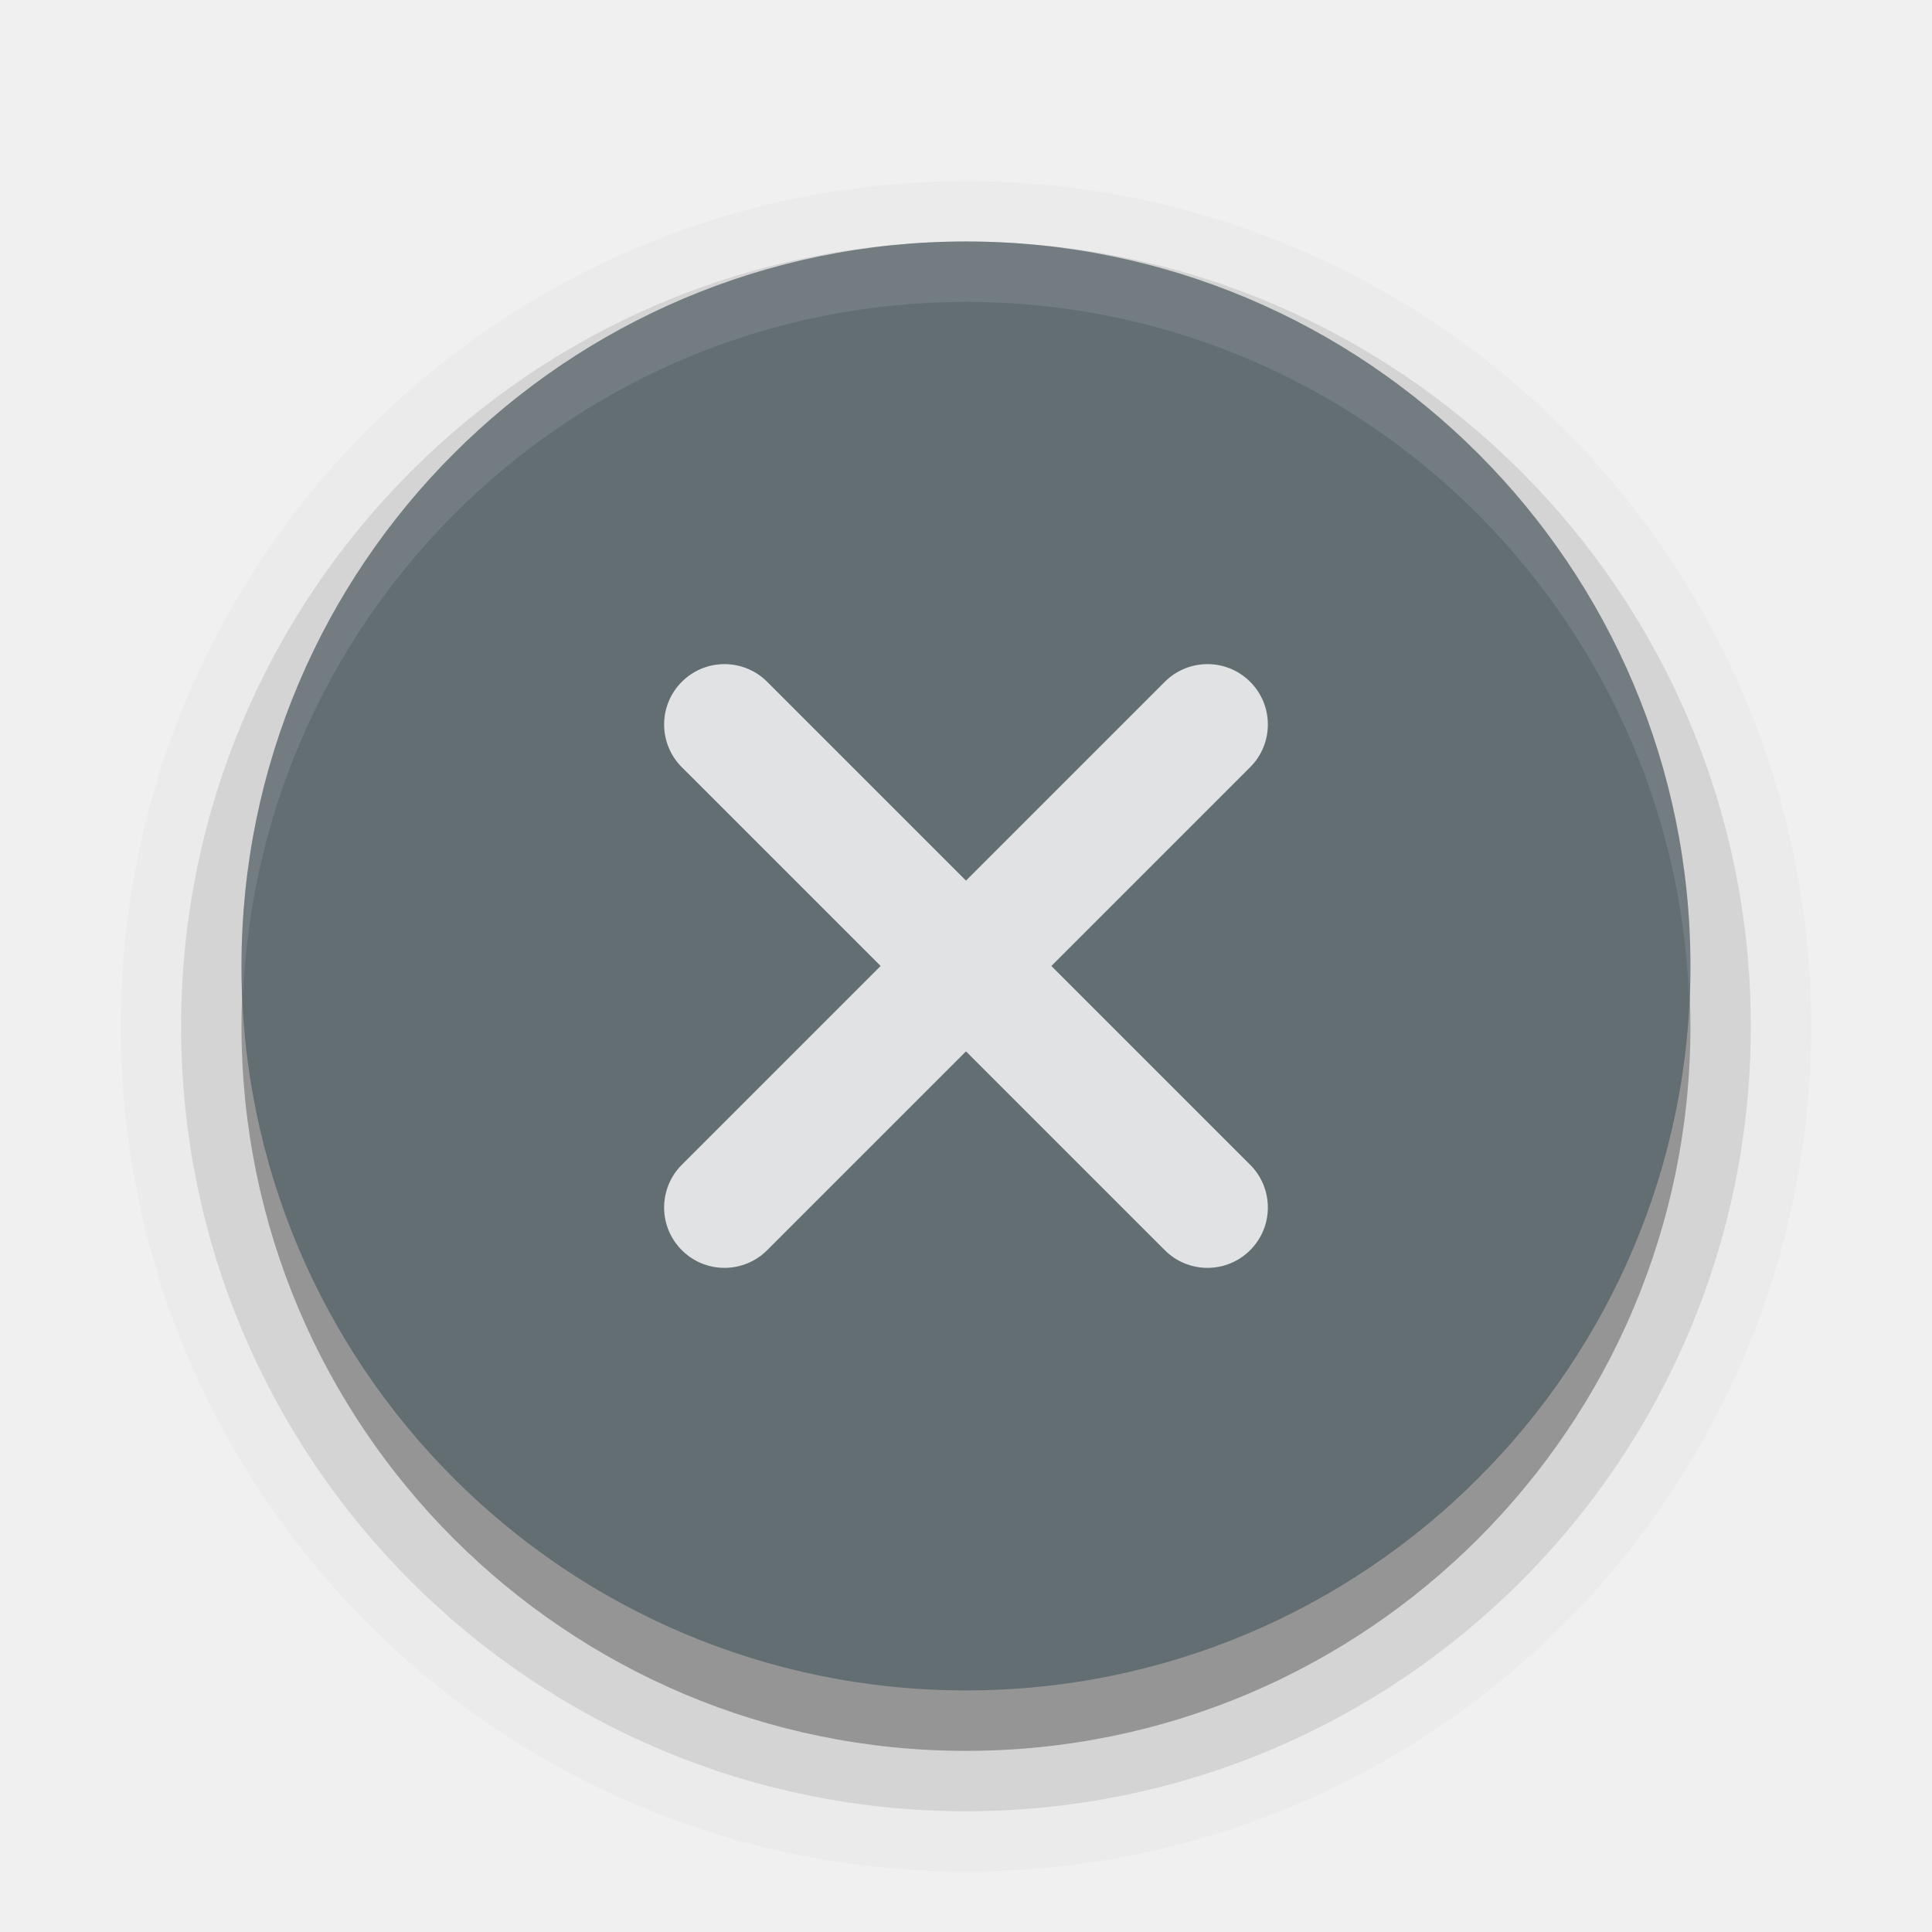
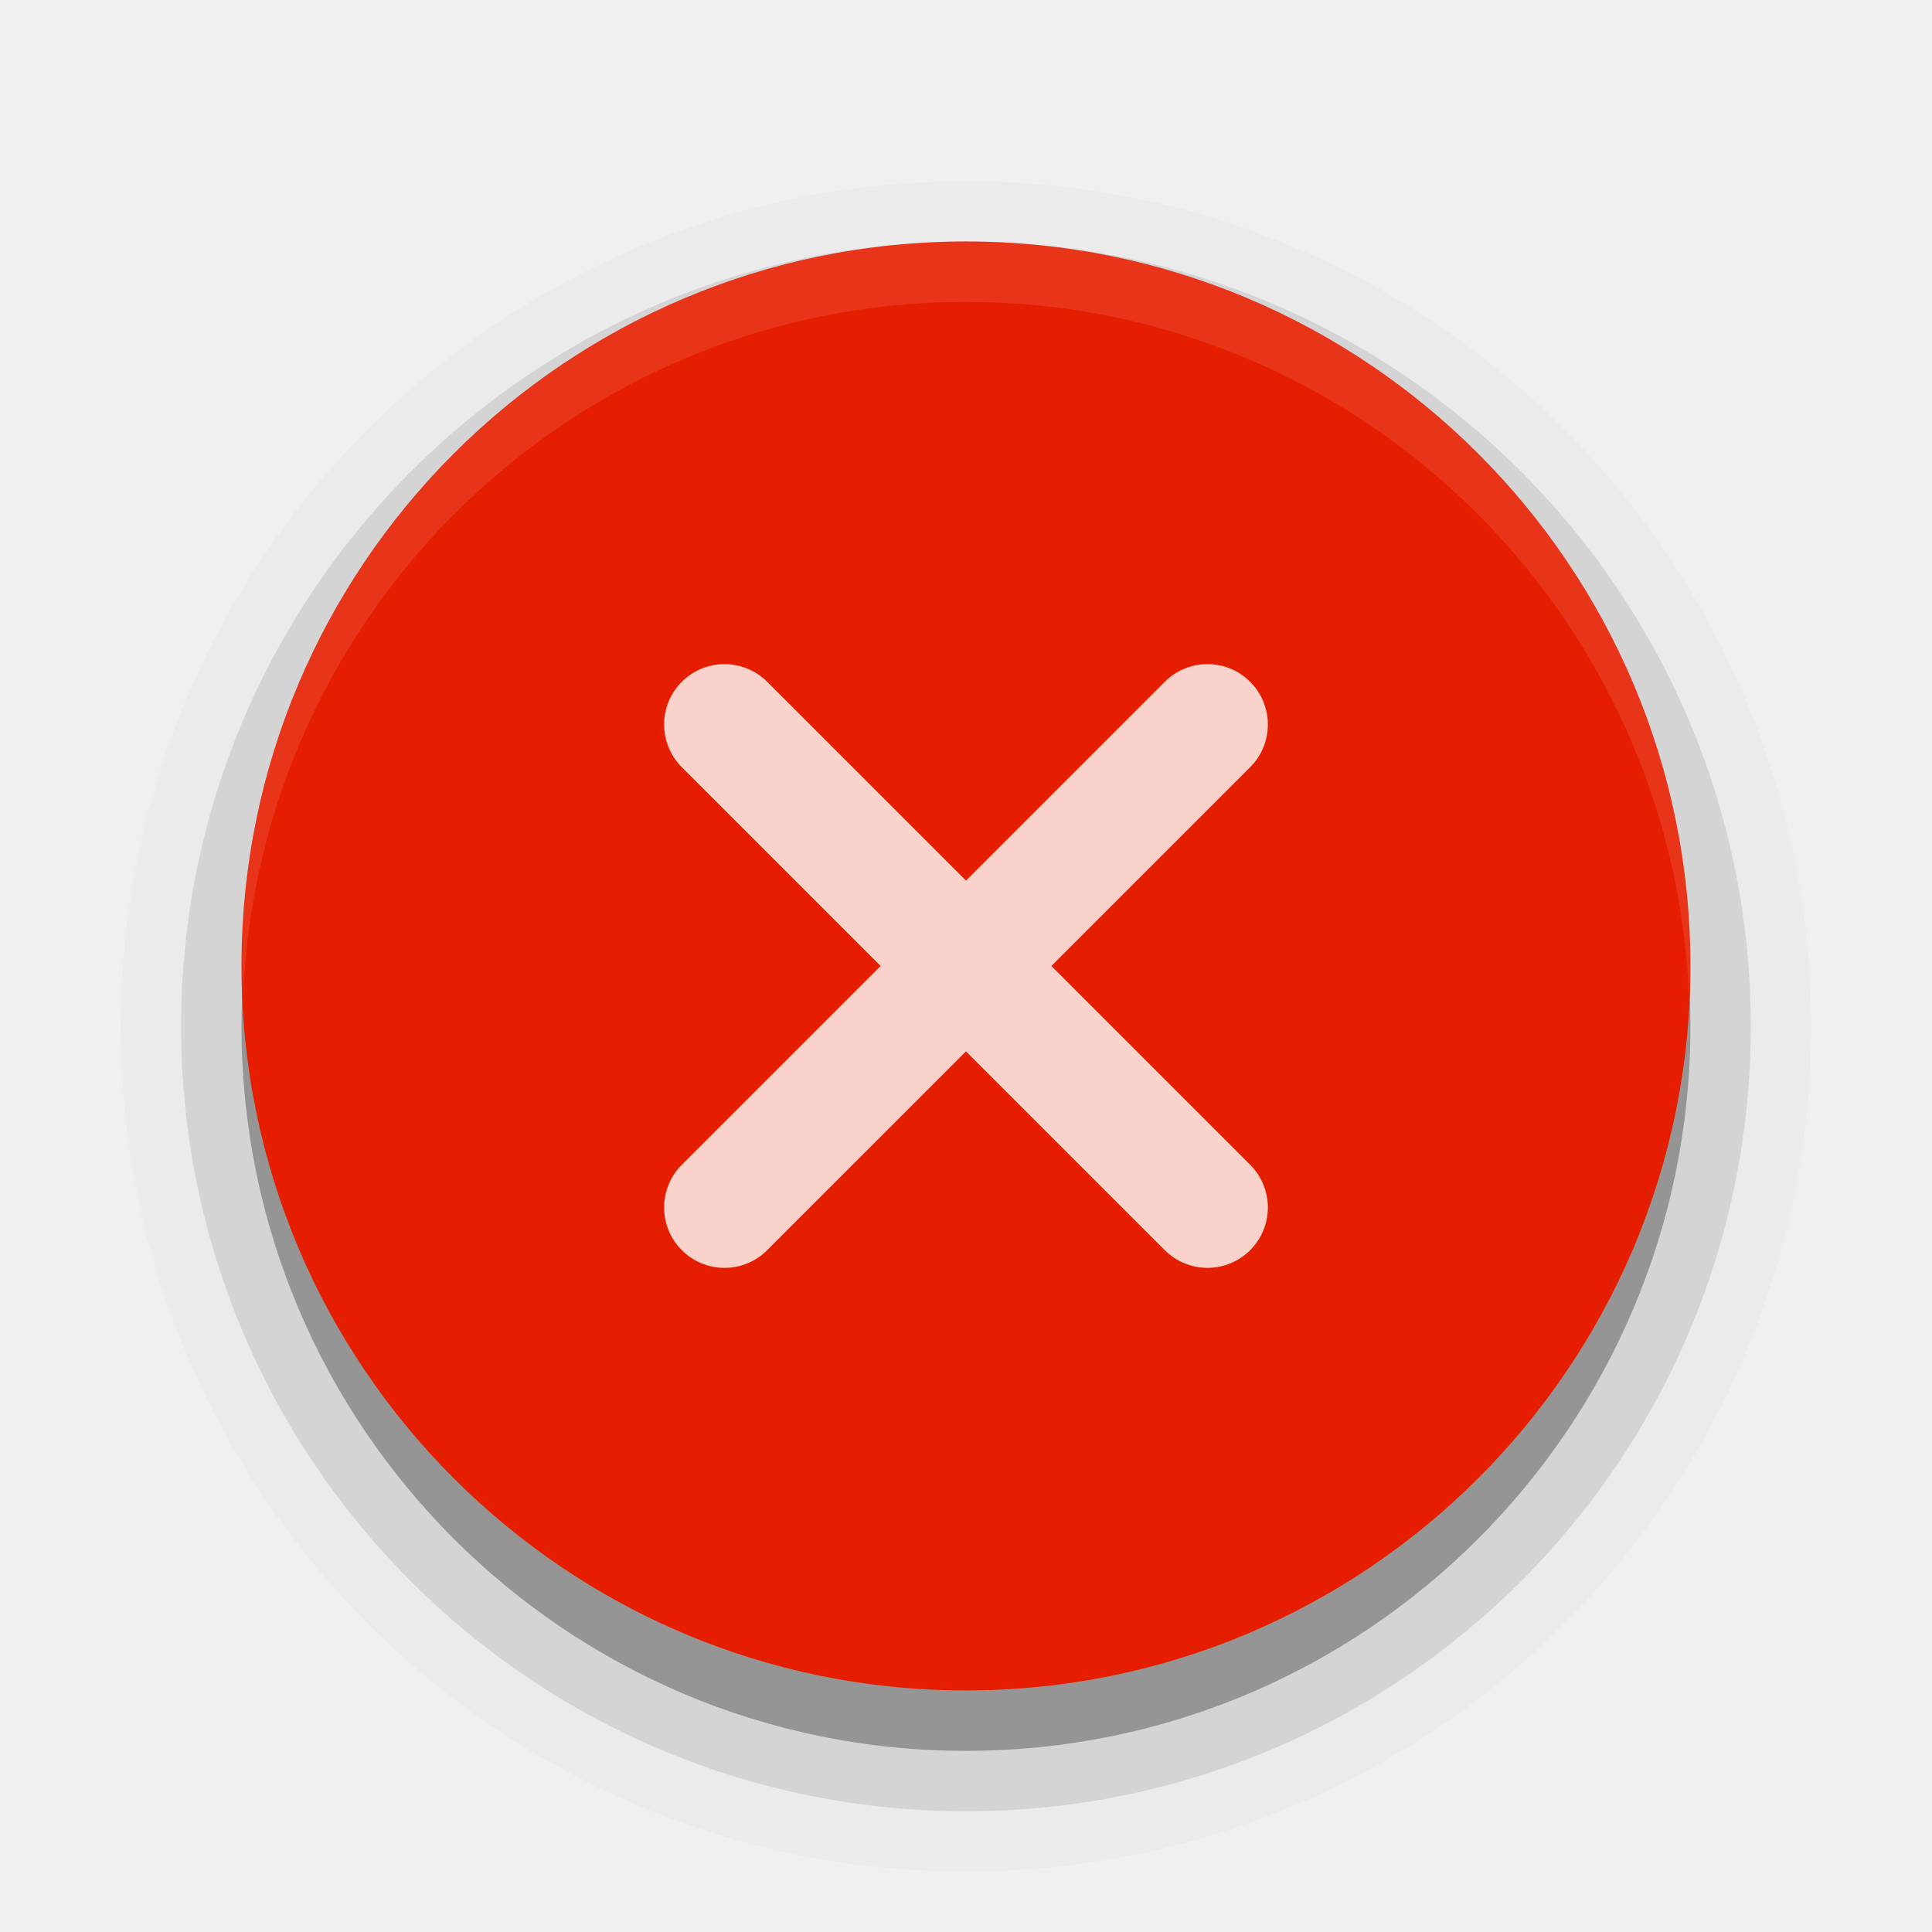
<svg xmlns="http://www.w3.org/2000/svg" xmlns:xlink="http://www.w3.org/1999/xlink" version="1.0" id="Foreground" x="0px" y="0px" width="32" height="32" viewBox="0 0 23.273 23.273" enable-background="new 0 0 16 16" xml:space="preserve">
  <defs id="defs2397">
    <linearGradient id="linearGradient3940">
      <stop id="stop3942" offset="0" style="stop-color:#f6f6f6;stop-opacity:1" />
      <stop id="stop3944" offset="1" style="stop-color:#ffffff;stop-opacity:1;" />
    </linearGradient>
    <linearGradient id="linearGradient3839">
      <stop style="stop-color:#2e2e2e;stop-opacity:1;" offset="0" id="stop3841" />
      <stop style="stop-color:#565656;stop-opacity:1;" offset="1" id="stop3843" />
    </linearGradient>
    <linearGradient id="linearGradient3173">
      <stop style="stop-color:#ececec;stop-opacity:1" offset="0" id="stop3175" />
      <stop style="stop-color:#ffffff;stop-opacity:1;" offset="1" id="stop3177" />
    </linearGradient>
    <clipPath clipPathUnits="userSpaceOnUse" id="clipPath3811">
      <path id="path3813" d="M 16,4 C 9.373,4 4,9.373 4,16 4,22.627 9.373,28 16,28 22.627,28 28,22.627 28,16 28,9.373 22.627,4 16,4 Z m -4,8 1,0 c 0.276,0 0.538,0.1 0.719,0.281 L 16,14.562 18.281,12.281 C 18.462,12.1 18.724,12 19,12 l 1,0 0,1 c 0.037,0.274 -0.1,0.538 -0.281,0.719 L 17.438,16 19.719,18.281 C 19.9,18.462 20,18.724 20,19 l 0,1 -1,0 c -0.276,0 -0.538,-0.1 -0.719,-0.281 L 16,17.438 13.719,19.719 C 13.538,19.9 13.276,20 13,20 l -1,0 0,-1 c 0,-0.276 0.1,-0.538 0.281,-0.719 L 14.562,16 12.281,13.719 C 12.1,13.538 12,13.276 12,13 l 0,-1 z" style="color:#000000;display:inline;overflow:visible;visibility:visible;fill:#a348b1;fill-opacity:1;stroke:none;stroke-width:2;marker:none;enable-background:new" />
    </clipPath>
    <linearGradient xlink:href="#linearGradient3173" id="linearGradient3876" x1="4" y1="16" x2="28" y2="16" gradientUnits="userSpaceOnUse" />
    <clipPath clipPathUnits="userSpaceOnUse" id="clipPath3782">
      <path id="path3784" d="m 0,8.727 c 0,4.82 3.907,8.727 8.727,8.727 4.82,0 8.727,-3.907 8.727,-8.727 C 17.455,3.907 13.547,7e-7 8.727,7e-7 3.907,7e-7 0,3.907 0,8.727 Z" style="color:#000000;display:inline;overflow:visible;visibility:visible;opacity:0.8;fill:#000000;fill-opacity:1;fill-rule:nonzero;stroke:none;stroke-width:2;marker:none;enable-background:new" />
    </clipPath>
  </defs>
  <path id="path4229" d="m 2.909,12.364 c 0,4.82 3.907,8.727 8.727,8.727 4.82,0 8.727,-3.907 8.727,-8.727 0,-4.82 -3.907,-8.727 -8.727,-8.727 -4.82,0 -8.727,3.907 -8.727,8.727 z" style="color:#000000;display:inline;overflow:visible;visibility:visible;opacity:0.02;fill:#000000;fill-opacity:1;fill-rule:nonzero;stroke:#000000;stroke-width:2.909;marker:none;enable-background:new;stroke-opacity:1;stroke-miterlimit:4;stroke-dasharray:none" />
  <path style="color:#000000;display:inline;overflow:visible;visibility:visible;opacity:0.1;fill:#000000;fill-opacity:1;fill-rule:nonzero;stroke:#000000;stroke-width:1.455;marker:none;enable-background:new;stroke-opacity:1;stroke-miterlimit:4;stroke-dasharray:none" d="m 2.909,12.364 c 0,4.82 3.907,8.727 8.727,8.727 4.82,0 8.727,-3.907 8.727,-8.727 0,-4.82 -3.907,-8.727 -8.727,-8.727 -4.82,0 -8.727,3.907 -8.727,8.727 z" id="path4156" />
  <path id="path4154" d="m 2.909,12.364 c 0,4.82 3.907,8.727 8.727,8.727 4.82,0 8.727,-3.907 8.727,-8.727 0,-4.82 -3.907,-8.727 -8.727,-8.727 -4.82,0 -8.727,3.907 -8.727,8.727 z" style="color:#000000;display:inline;overflow:visible;visibility:visible;opacity:0.3;fill:#000000;fill-opacity:1;fill-rule:nonzero;stroke:none;stroke-width:2;marker:none;enable-background:new" />
-   <path style="color:#000000;display:inline;overflow:visible;visibility:visible;opacity:1;fill:#636e73;fill-opacity:1;fill-rule:nonzero;stroke:none;stroke-width:2;marker:none;enable-background:new" d="m 2.909,11.636 c 0,4.82 3.907,8.727 8.727,8.727 4.82,0 8.727,-3.907 8.727,-8.727 0,-4.82 -3.907,-8.727 -8.727,-8.727 -4.82,0 -8.727,3.907 -8.727,8.727 z" id="path5757" />
+   <path style="color:#000000;display:inline;overflow:visible;visibility:visible;opacity:1;fill:#e61e00;fill-opacity:1;fill-rule:nonzero;stroke:none;stroke-width:2;marker:none;enable-background:new" d="m 2.909,11.636 c 0,4.82 3.907,8.727 8.727,8.727 4.82,0 8.727,-3.907 8.727,-8.727 0,-4.82 -3.907,-8.727 -8.727,-8.727 -4.82,0 -8.727,3.907 -8.727,8.727 z" id="path5757" />
  <g transform="translate(-0.727273,1.454546)" id="g3770" style="fill:none">
    <path style="color:#000000;display:inline;overflow:visible;visibility:visible;opacity:0.8;fill:none;fill-opacity:1;fill-rule:nonzero;stroke:none;stroke-width:2;marker:none;enable-background:new" d="m 3.636,10.182 c 0,4.82 3.907,8.727 8.727,8.727 4.82,0 8.727,-3.907 8.727,-8.727 0,-4.82 -3.907,-8.727 -8.727,-8.727 -4.82,0 -8.727,3.907 -8.727,8.727 z" id="path3772" />
    <path style="color:#000000;display:inline;overflow:visible;visibility:visible;fill:none;fill-opacity:1;fill-rule:nonzero;stroke:none;stroke-width:2;marker:none;enable-background:new" d="m 9.455,13.093 0.727,0 c 0.201,0 0.391,-0.073 0.523,-0.205 l 1.659,-1.659 1.659,1.659 c 0.132,0.132 0.322,0.205 0.523,0.205 l 0.727,0 0,-0.727 c 0,-0.201 -0.073,-0.391 -0.205,-0.523 l -1.659,-1.659 1.659,-1.659 c 0.132,-0.132 0.205,-0.322 0.205,-0.523 l 0,-0.727 -0.727,0 c -0.201,0 -0.391,0.073 -0.523,0.205 l -1.659,1.659 -1.659,-1.659 C 10.573,7.348 10.381,7.248 10.182,7.275 l -0.727,0 0,0.727 c 0,0.201 0.073,0.391 0.205,0.523 l 1.659,1.659 -1.659,1.659 c -0.132,0.132 -0.205,0.322 -0.205,0.523 z" id="path3774" />
  </g>
  <path style="color:#000000;display:inline;overflow:visible;visibility:visible;opacity:0.1;fill:#ffffff;fill-opacity:1;fill-rule:nonzero;stroke:none;stroke-width:2;marker:none;enable-background:new" d="M 16 4 C 9.373 4 4 9.373 4 16 C 4 16.169 4.018 16.333 4.025 16.5 C 4.29 10.106 9.541 5 16 5 C 22.459 5 27.71 10.106 27.975 16.5 C 27.982 16.333 28 16.169 28 16 C 28 9.373 22.627 4 16 4 z " transform="scale(0.7272727,0.7272727)" id="path4158" />
  <path style="color:#000000;font-style:normal;font-variant:normal;font-weight:normal;font-stretch:normal;font-size:medium;line-height:normal;font-family:sans-serif;text-indent:0;text-align:start;text-decoration:none;text-decoration-line:none;text-decoration-style:solid;text-decoration-color:#000000;letter-spacing:normal;word-spacing:normal;text-transform:none;direction:ltr;block-progression:tb;writing-mode:lr-tb;baseline-shift:baseline;text-anchor:start;white-space:normal;clip-rule:nonzero;display:inline;overflow:visible;visibility:visible;opacity:0.8;isolation:auto;mix-blend-mode:normal;color-interpolation:sRGB;color-interpolation-filters:linearRGB;solid-color:#000000;solid-opacity:1;fill:#ffffff;fill-opacity:1;fill-rule:evenodd;stroke:none;stroke-width:1.455;stroke-linecap:butt;stroke-linejoin:miter;stroke-miterlimit:4;stroke-dasharray:none;stroke-dashoffset:0;stroke-opacity:1;color-rendering:auto;image-rendering:auto;shape-rendering:auto;text-rendering:auto;enable-background:accumulate" d="m 12,11 c -0.552,0 -1,0.448 -1,1 4e-5,0.265 0.105,0.52 0.293,0.707 L 14.586,16 l -3.283,3.283 -0.01,0.01 C 11.105,19.48 11,19.735 11,20 c 0,0.552 0.448,1 1,1 0.265,-4e-5 0.52,-0.105 0.707,-0.293 L 16,17.414 l 3.283,3.283 0.01,0.01 C 19.48,20.895 19.735,21 20,21 c 0.552,0 1,-0.448 1,-1 -4e-5,-0.265 -0.105,-0.52 -0.293,-0.707 L 17.414,16 l 3.283,-3.283 0.01,-0.01 C 20.895,12.52 21,12.265 21,12 c 0,-0.552 -0.448,-1 -1,-1 -0.265,4e-5 -0.52,0.105 -0.707,0.293 L 16,14.586 l -3.283,-3.283 -0.01,-0.01 C 12.52,11.105 12.265,11 12,11 Z" transform="scale(0.7272727,0.7272727)" id="path4165" />
</svg>
